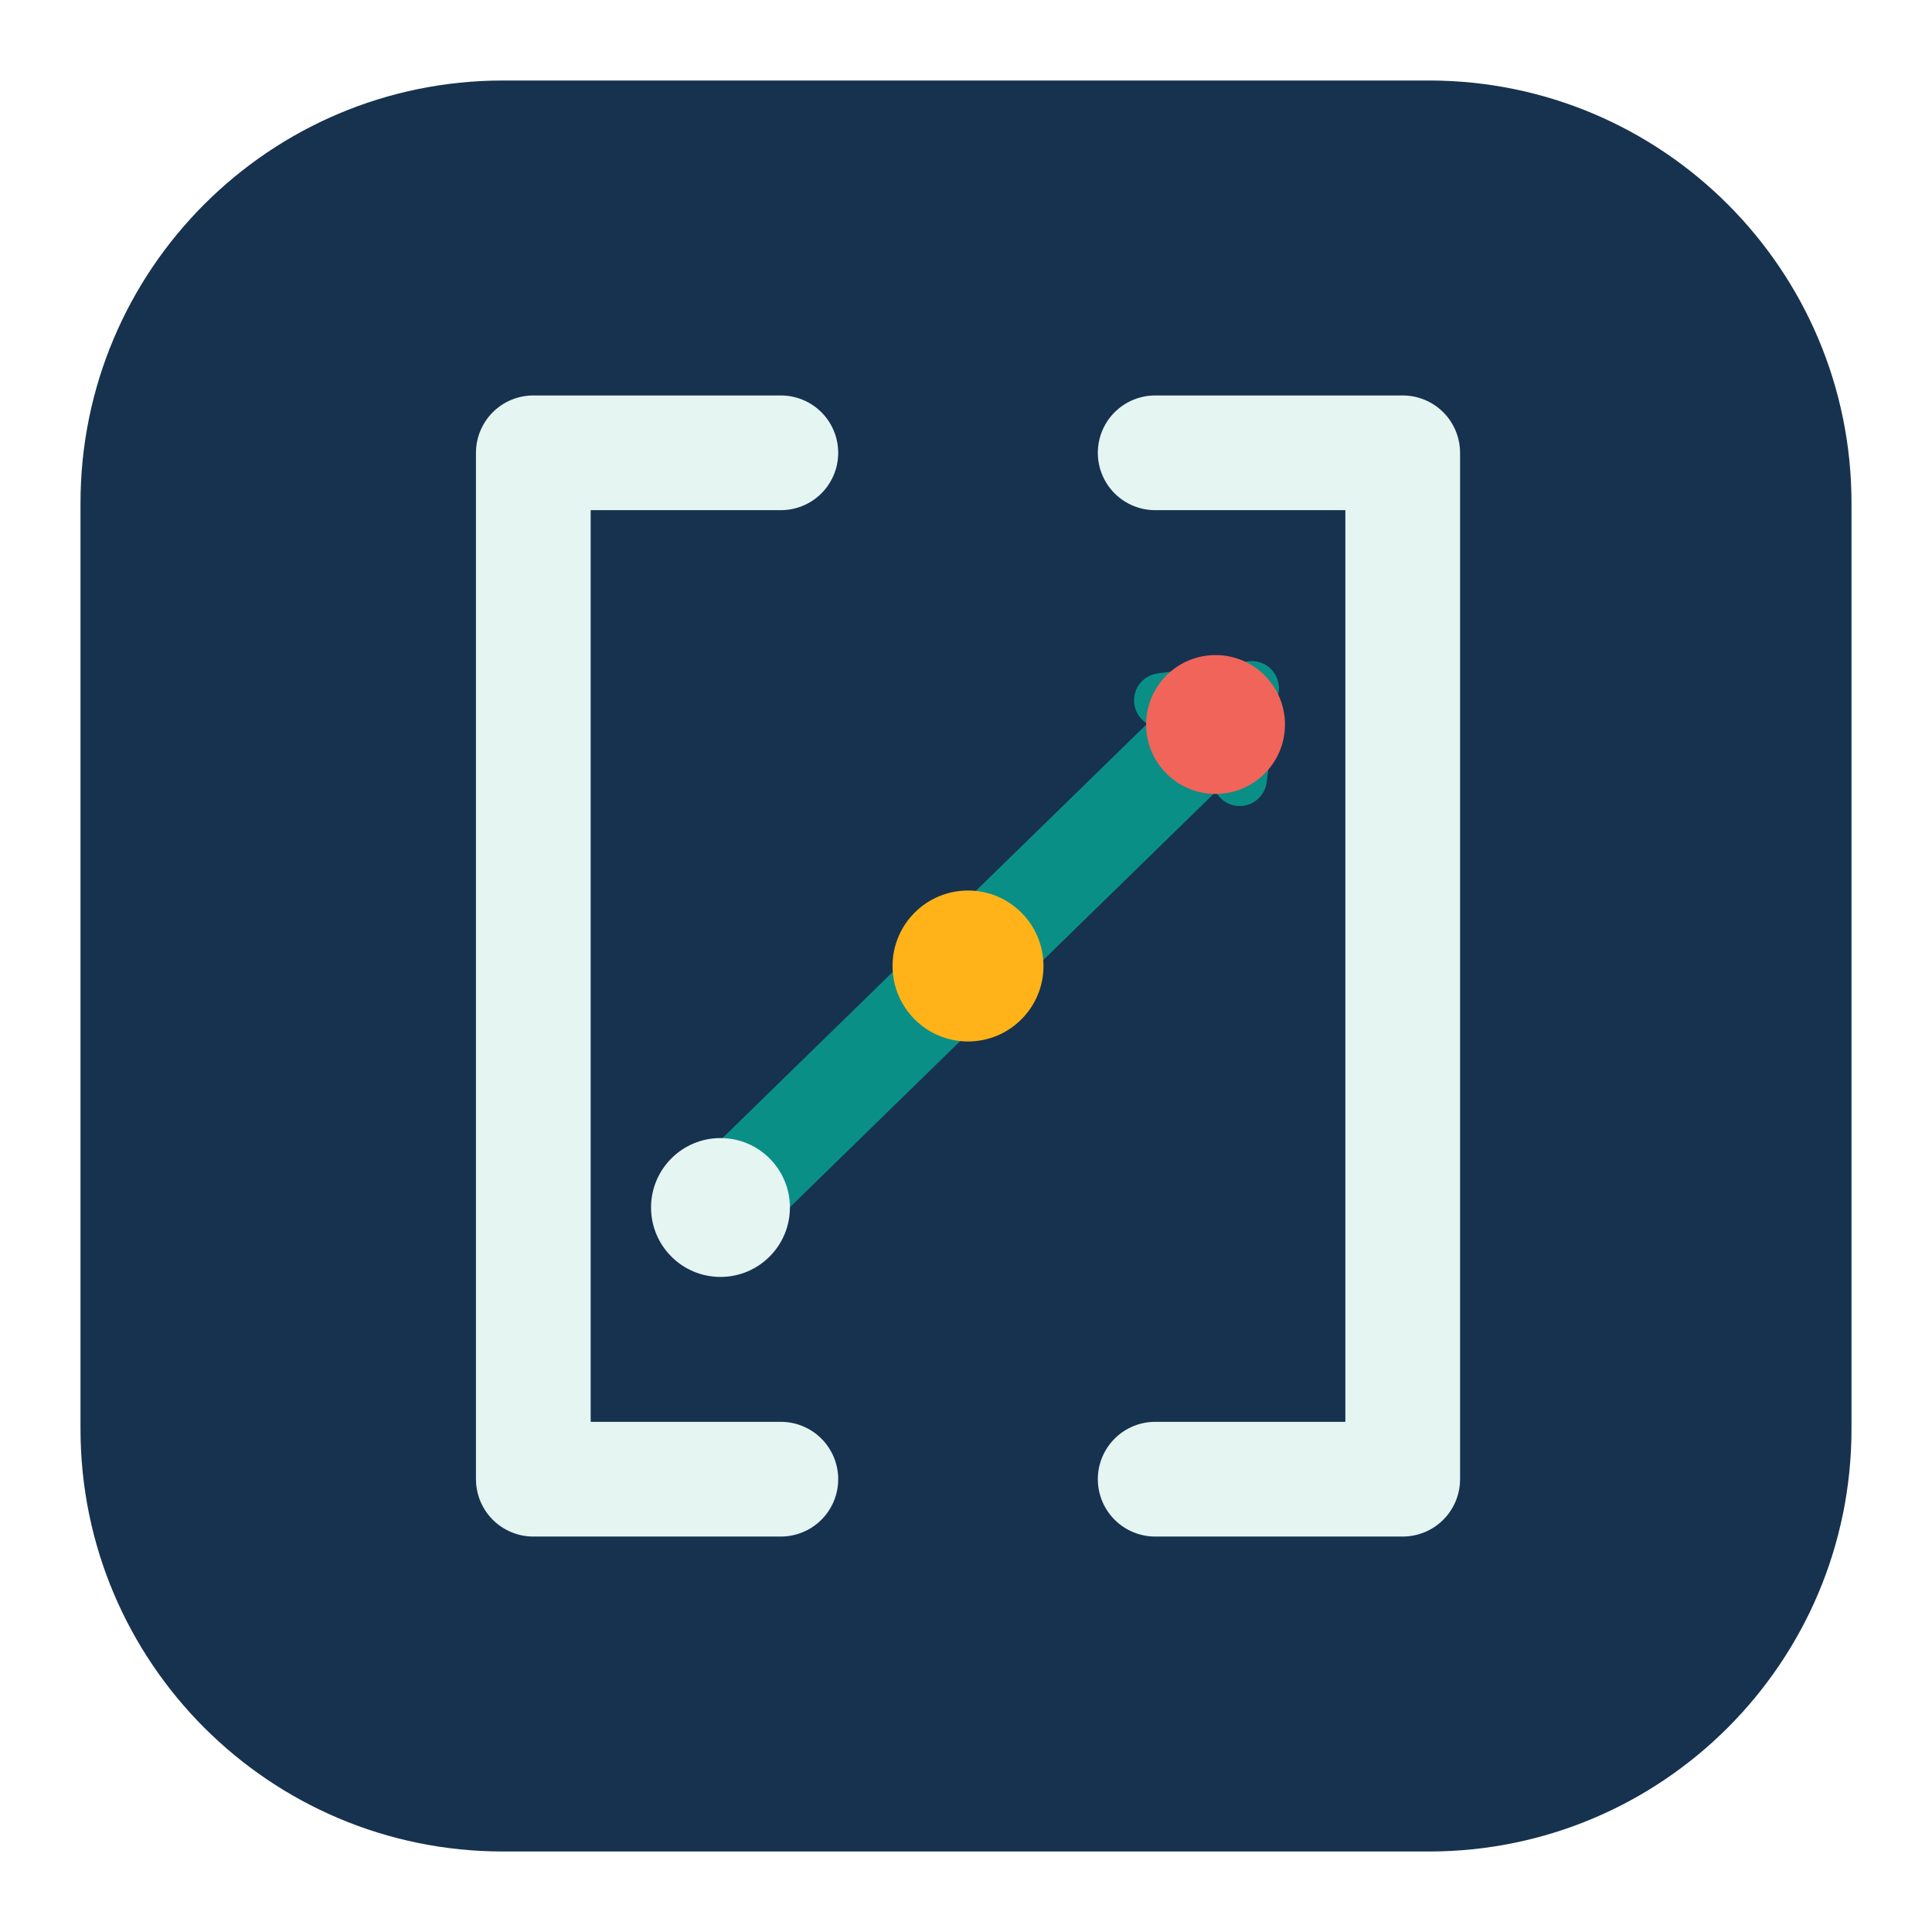
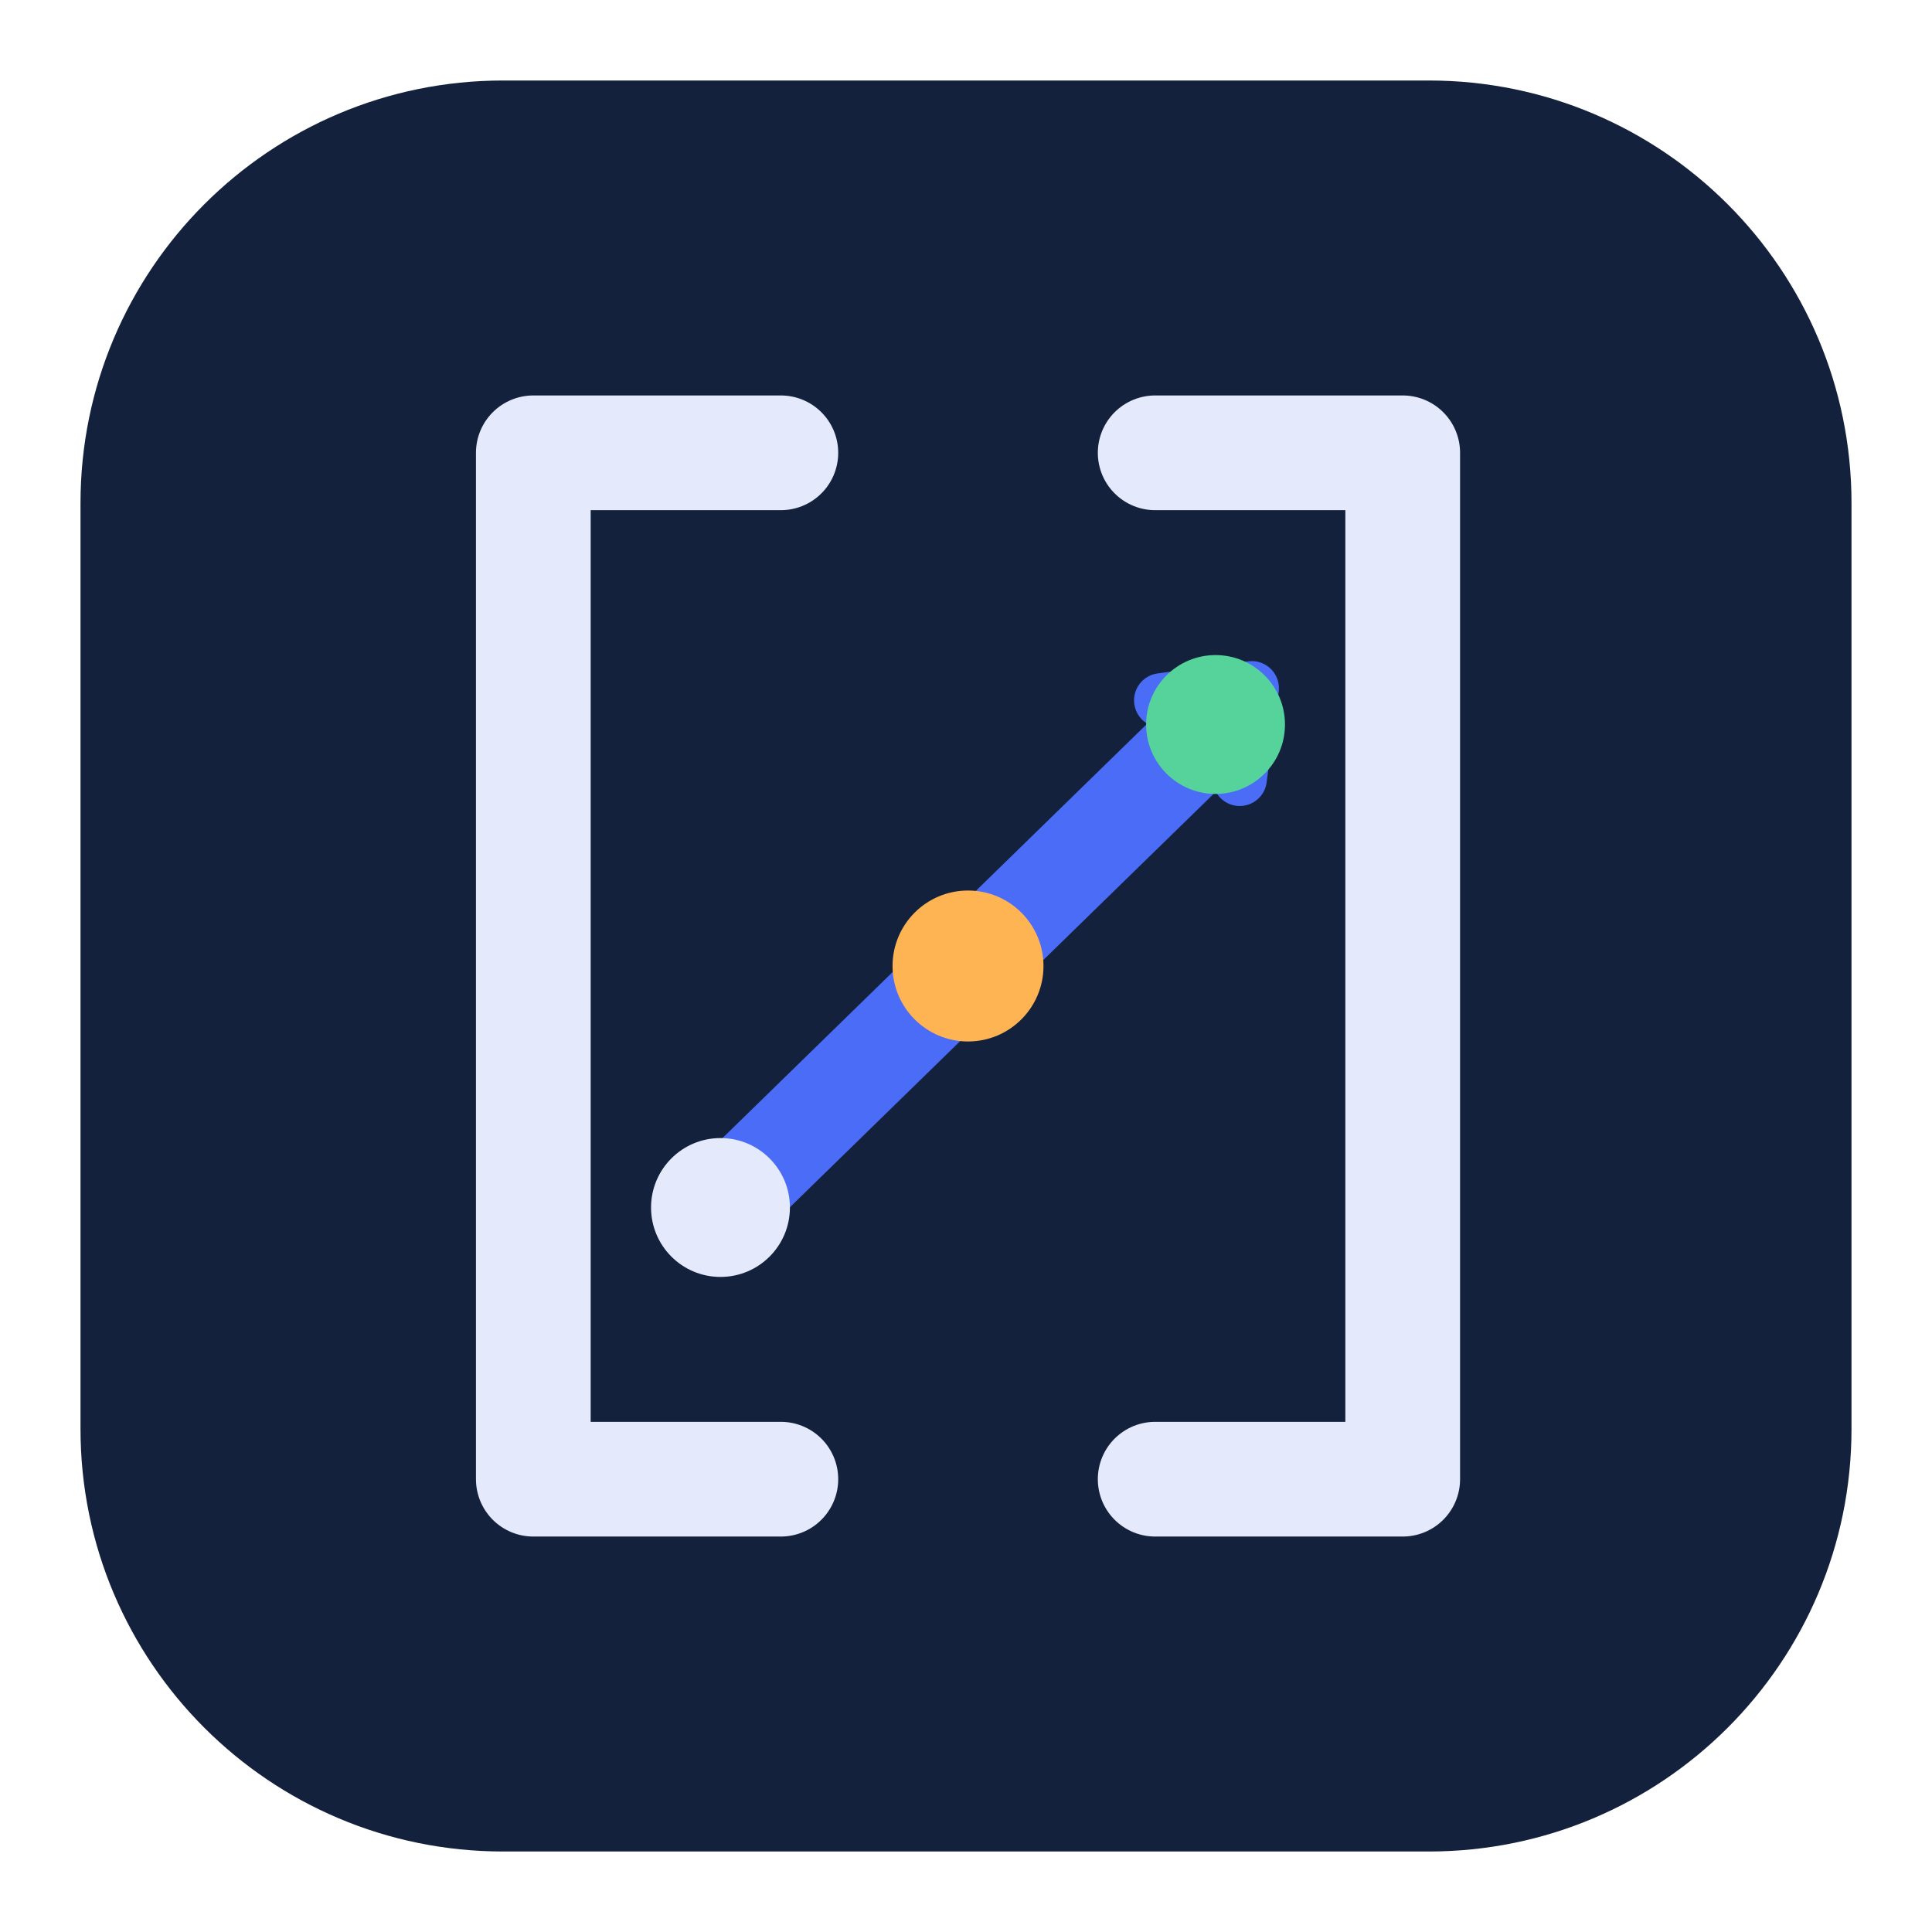
<svg xmlns="http://www.w3.org/2000/svg" width="192" height="192" viewBox="0 0 192 192" role="img" aria-labelledby="favicon-title favicon-desc">
-   <rect x="8" y="8" width="176" height="176" rx="42" fill="#16324F" />
+   <rect x="8" y="8" width="176" height="176" rx="42" fill="#13213D" />
  <g transform="translate(19.4 19.2) scale(0.3)">
-     <g fill="none" stroke="#E4F5F2" stroke-linecap="round" stroke-linejoin="round" stroke-width="38">
+     <g fill="none" stroke="#E4EAFB" stroke-linecap="round" stroke-linejoin="round" stroke-width="38">
      <path d="M194 86h-82v340h82" />
      <path d="M318 86h82v340h-82" />
    </g>
-     <path d="M174 336l82-80 82-80" fill="none" stroke="#0A8F87" stroke-linecap="round" stroke-linejoin="round" stroke-width="32" />
-     <path d="M320 168l30-4-4 30" fill="none" stroke="#0A8F87" stroke-linecap="round" stroke-linejoin="round" stroke-width="18" />
-     <circle cx="174" cy="336" r="23" fill="#E4F5F2" />
-     <circle cx="256" cy="256" r="25" fill="#FFB318" />
-     <circle cx="338" cy="176" r="23" fill="#F0645A" />
+     <path d="M174 336l82-80 82-80" fill="none" stroke="#4A6CF7" stroke-linecap="round" stroke-linejoin="round" stroke-width="32" />
+     <path d="M320 168l30-4-4 30" fill="none" stroke="#4A6CF7" stroke-linecap="round" stroke-linejoin="round" stroke-width="18" />
+     <circle cx="174" cy="336" r="23" fill="#E4EAFB" />
+     <circle cx="256" cy="256" r="25" fill="#FFB454" />
+     <circle cx="338" cy="176" r="23" fill="#56D39B" />
  </g>
</svg>
